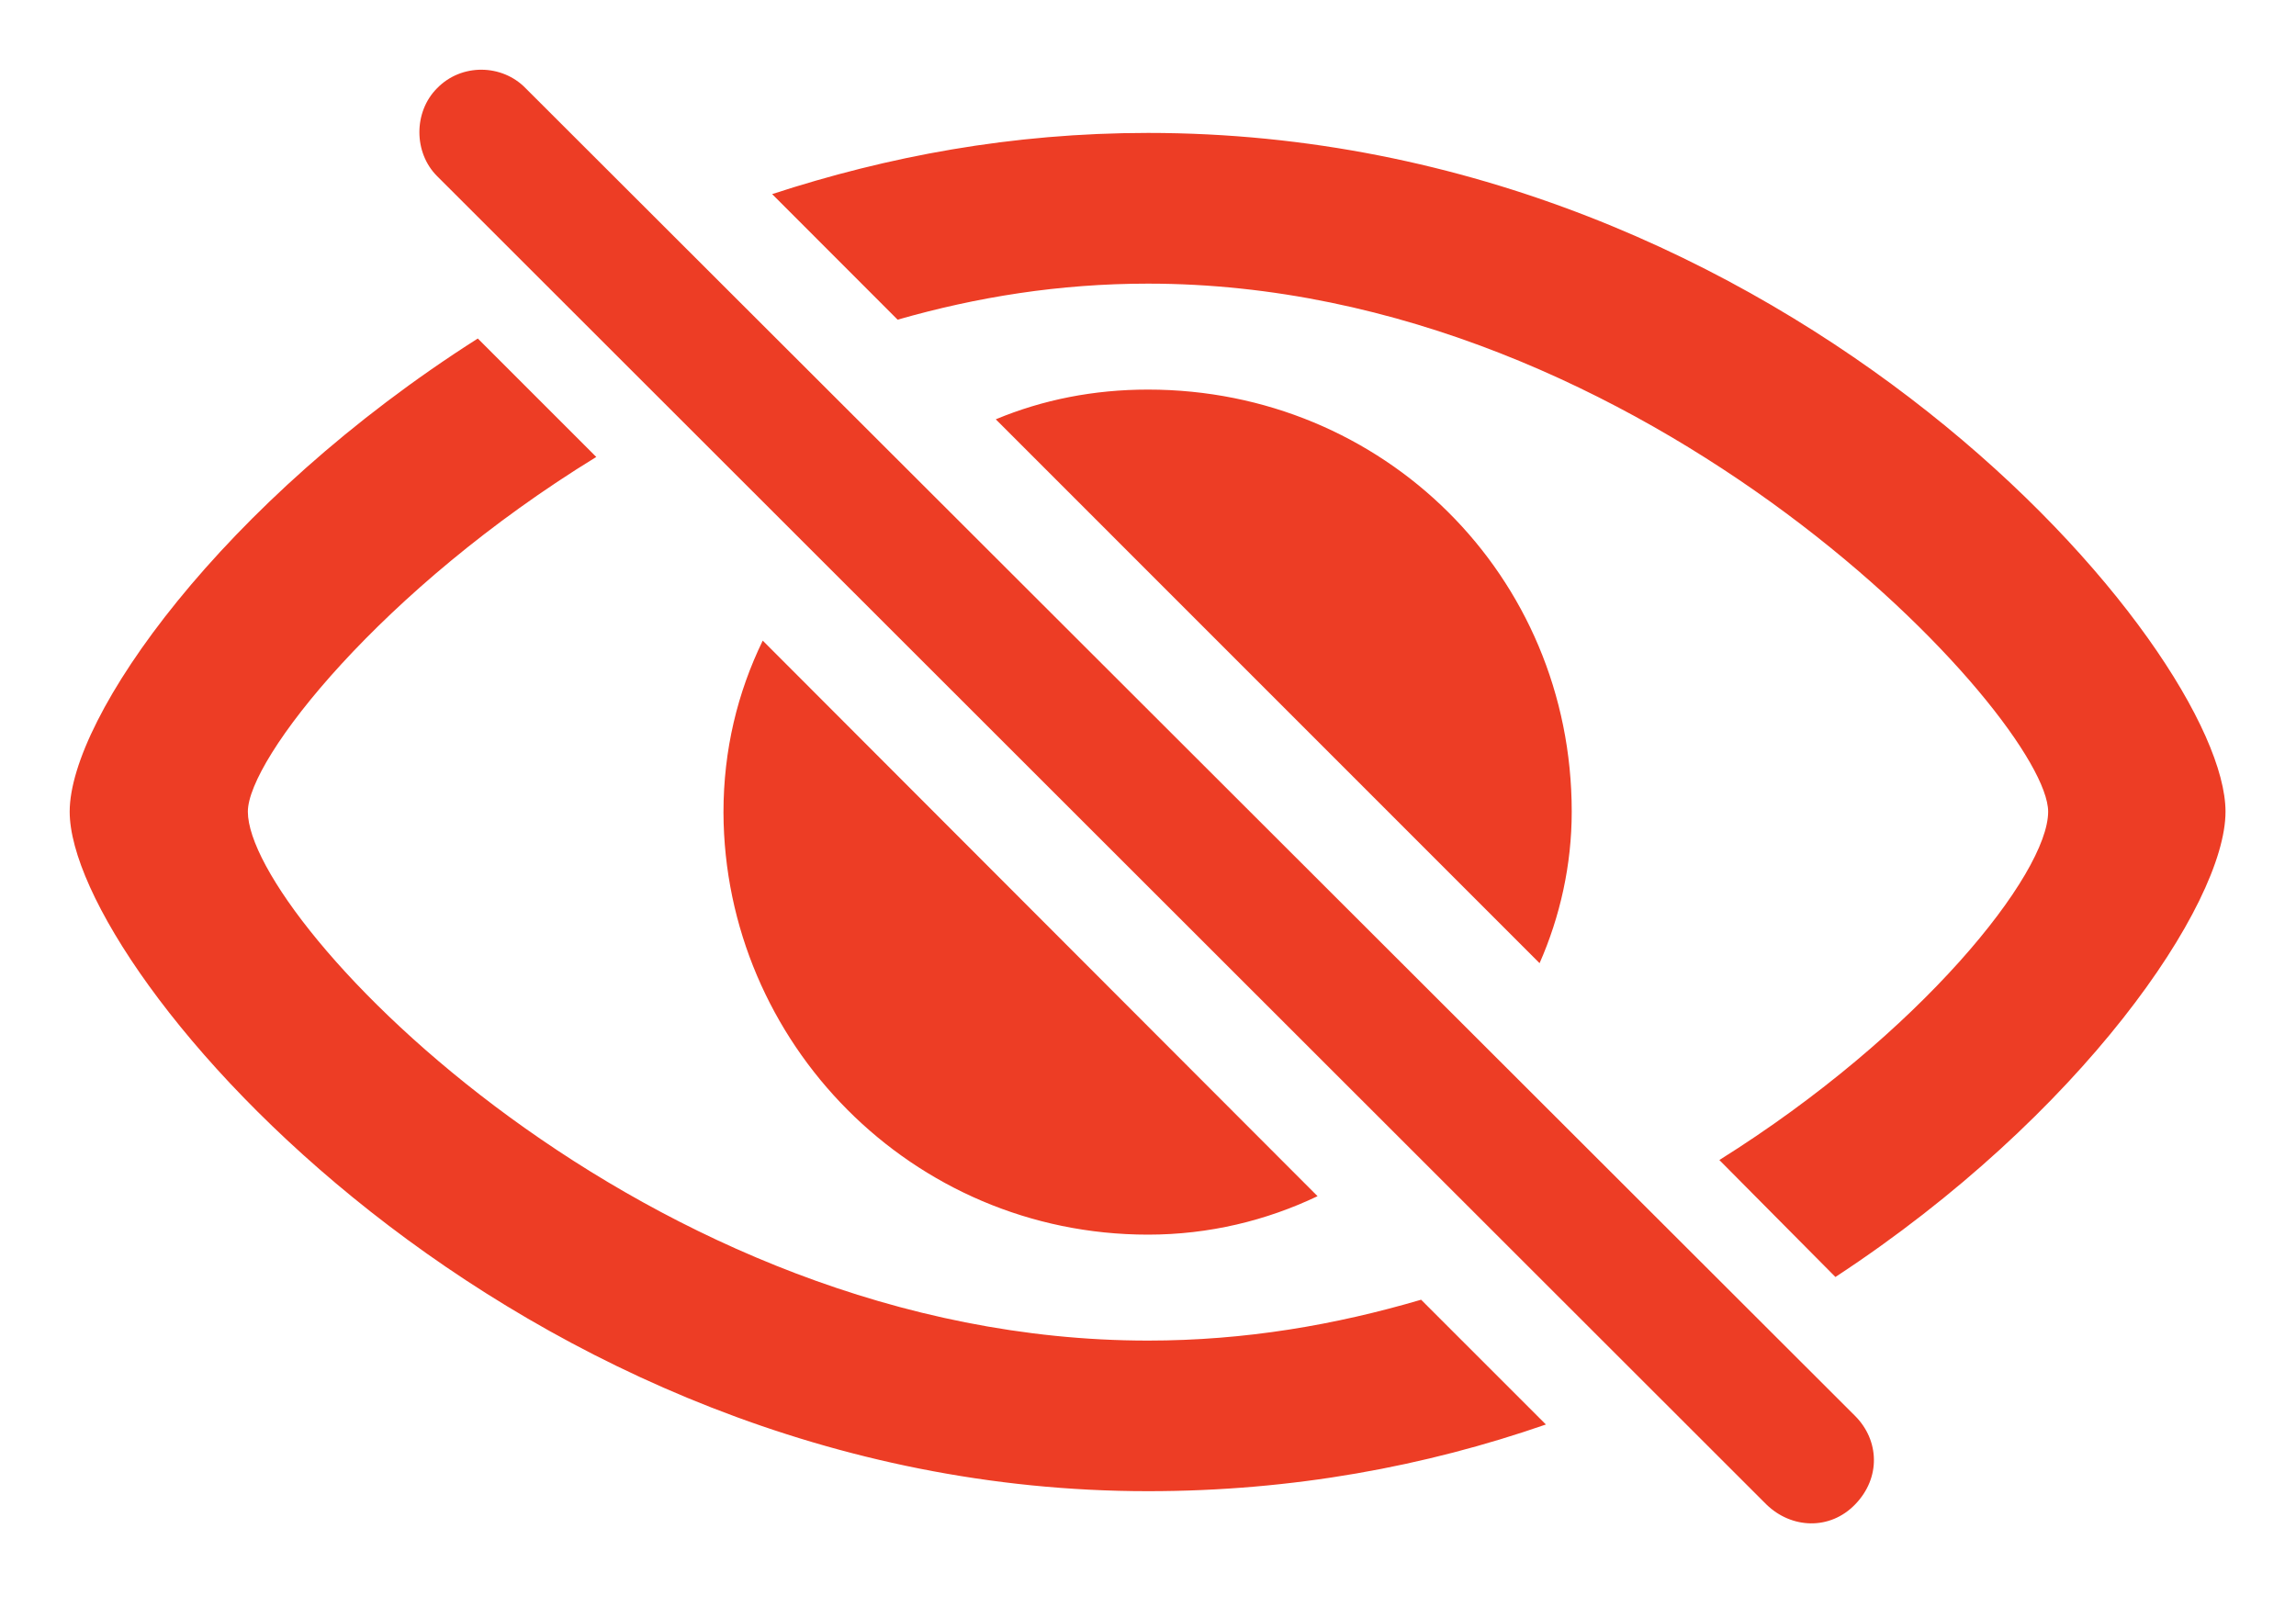
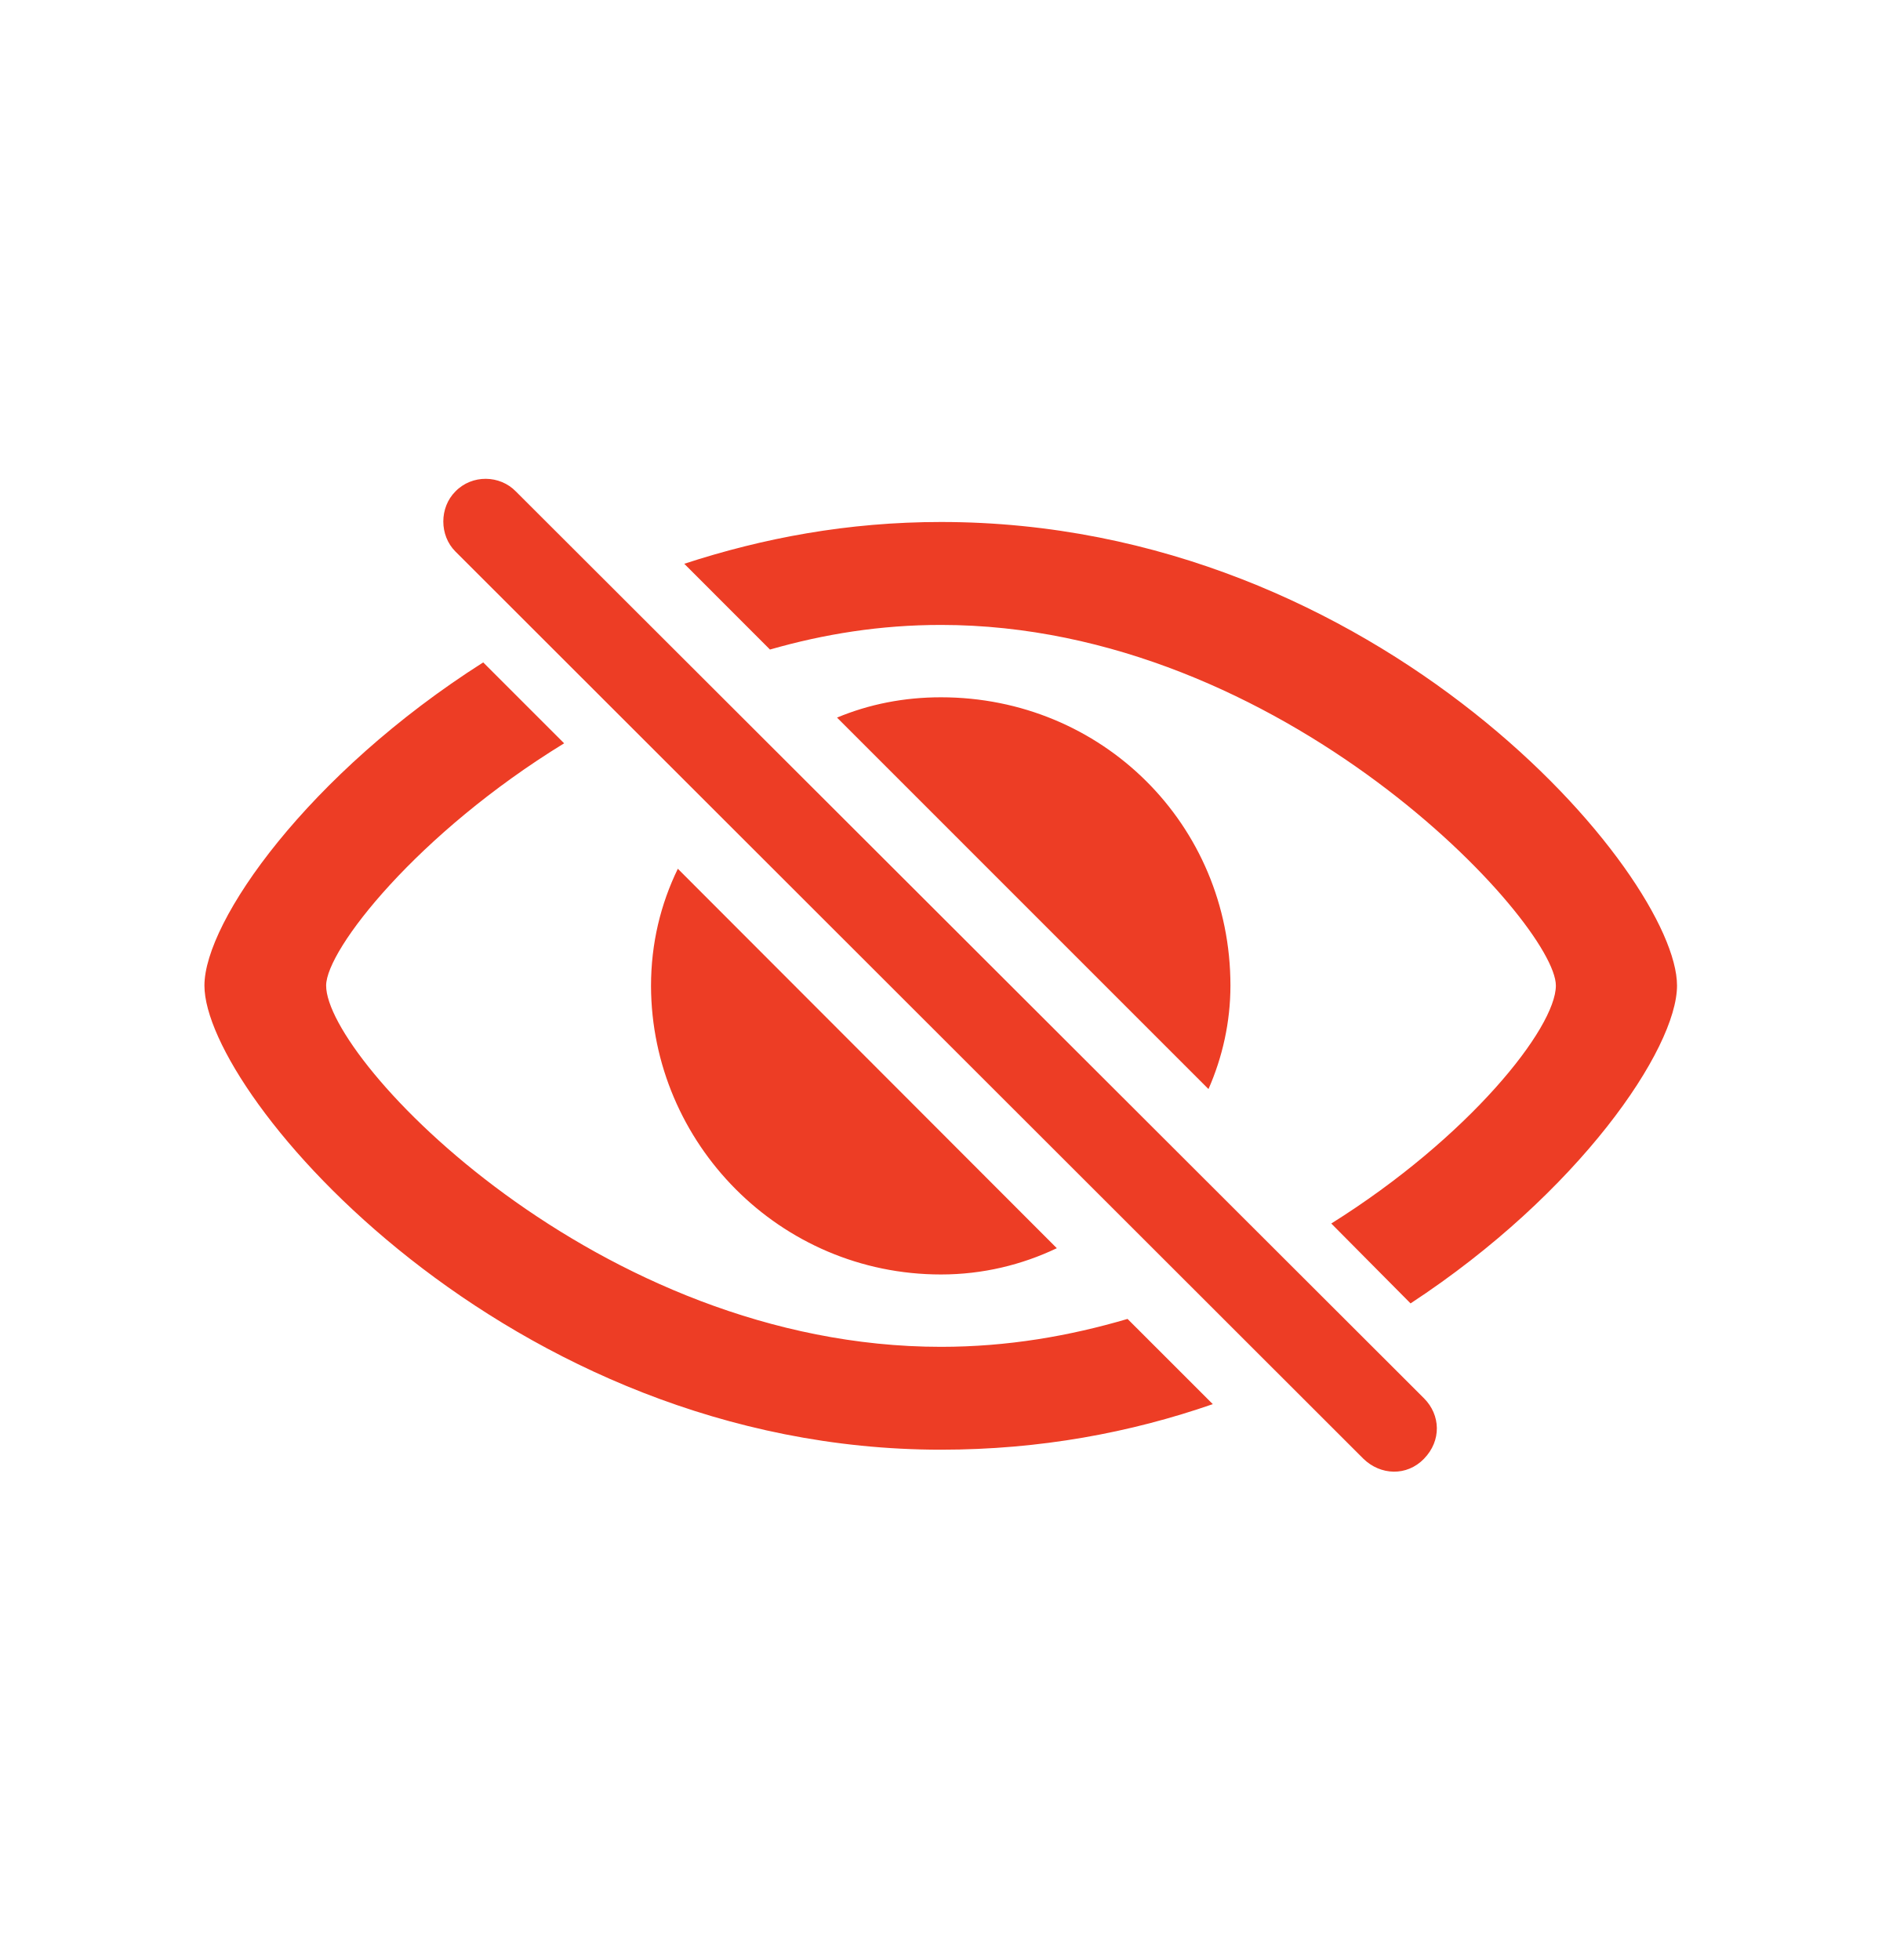
- <svg xmlns="http://www.w3.org/2000/svg" width="20" height="14" viewBox="0 0 20 14" fill="none">
-   <path d="M15.387 13.107C15.605 13.319 15.94 13.333 16.159 13.107C16.385 12.875 16.371 12.547 16.159 12.335L4.579 0.769C4.374 0.557 4.019 0.55 3.807 0.769C3.602 0.974 3.602 1.329 3.807 1.534L15.387 13.107ZM10 1.158C8.811 1.158 7.73 1.363 6.726 1.691L7.819 2.785C8.51 2.587 9.228 2.471 10 2.471C14.368 2.471 17.841 6.271 17.841 7.071C17.841 7.611 16.733 9.006 14.977 10.106L15.988 11.125C18.135 9.717 19.386 7.878 19.386 7.071C19.386 5.67 15.605 1.158 10 1.158ZM10 12.991C11.265 12.991 12.42 12.773 13.466 12.41L12.379 11.323C11.634 11.542 10.848 11.679 10 11.679C5.632 11.679 2.159 8.028 2.159 7.071C2.159 6.613 3.321 5.13 5.194 3.981L4.162 2.949C1.927 4.371 0.607 6.251 0.607 7.071C0.607 8.473 4.47 12.991 10 12.991ZM13.411 8.391C13.589 7.987 13.691 7.536 13.691 7.071C13.691 5.014 12.051 3.394 10 3.394C9.528 3.394 9.084 3.482 8.674 3.653L13.411 8.391ZM10 10.756C10.533 10.756 11.032 10.633 11.477 10.421L6.644 5.581C6.425 6.032 6.302 6.531 6.302 7.078C6.309 9.081 7.942 10.756 10 10.756Z" fill="#ED3D25" />
+ <svg xmlns="http://www.w3.org/2000/svg" width="24" height="25" viewBox="0 0 24 25" fill="none">
+   <path d="M17.387 18.607C17.605 18.819 17.94 18.833 18.159 18.607C18.385 18.375 18.371 18.047 18.159 17.835L6.579 6.269C6.374 6.057 6.019 6.05 5.807 6.269C5.602 6.474 5.602 6.829 5.807 7.034L17.387 18.607ZM12 6.658C10.81 6.658 9.73 6.863 8.726 7.191L9.819 8.285C10.51 8.087 11.227 7.971 12 7.971C16.368 7.971 19.841 11.771 19.841 12.571C19.841 13.111 18.733 14.506 16.977 15.606L17.988 16.625C20.135 15.217 21.386 13.378 21.386 12.571C21.386 11.17 17.605 6.658 12 6.658ZM12 18.491C13.265 18.491 14.42 18.273 15.466 17.91L14.379 16.823C13.634 17.042 12.848 17.179 12 17.179C7.632 17.179 4.159 13.528 4.159 12.571C4.159 12.113 5.321 10.63 7.194 9.481L6.162 8.449C3.927 9.871 2.607 11.751 2.607 12.571C2.607 13.973 6.47 18.491 12 18.491ZM15.411 13.891C15.589 13.487 15.691 13.036 15.691 12.571C15.691 10.514 14.051 8.894 12 8.894C11.528 8.894 11.084 8.982 10.674 9.153L15.411 13.891ZM12 16.256C12.533 16.256 13.032 16.133 13.477 15.921L8.644 11.081C8.425 11.532 8.302 12.031 8.302 12.578C8.309 14.581 9.942 16.256 12 16.256Z" fill="#ED3D25" />
</svg>
